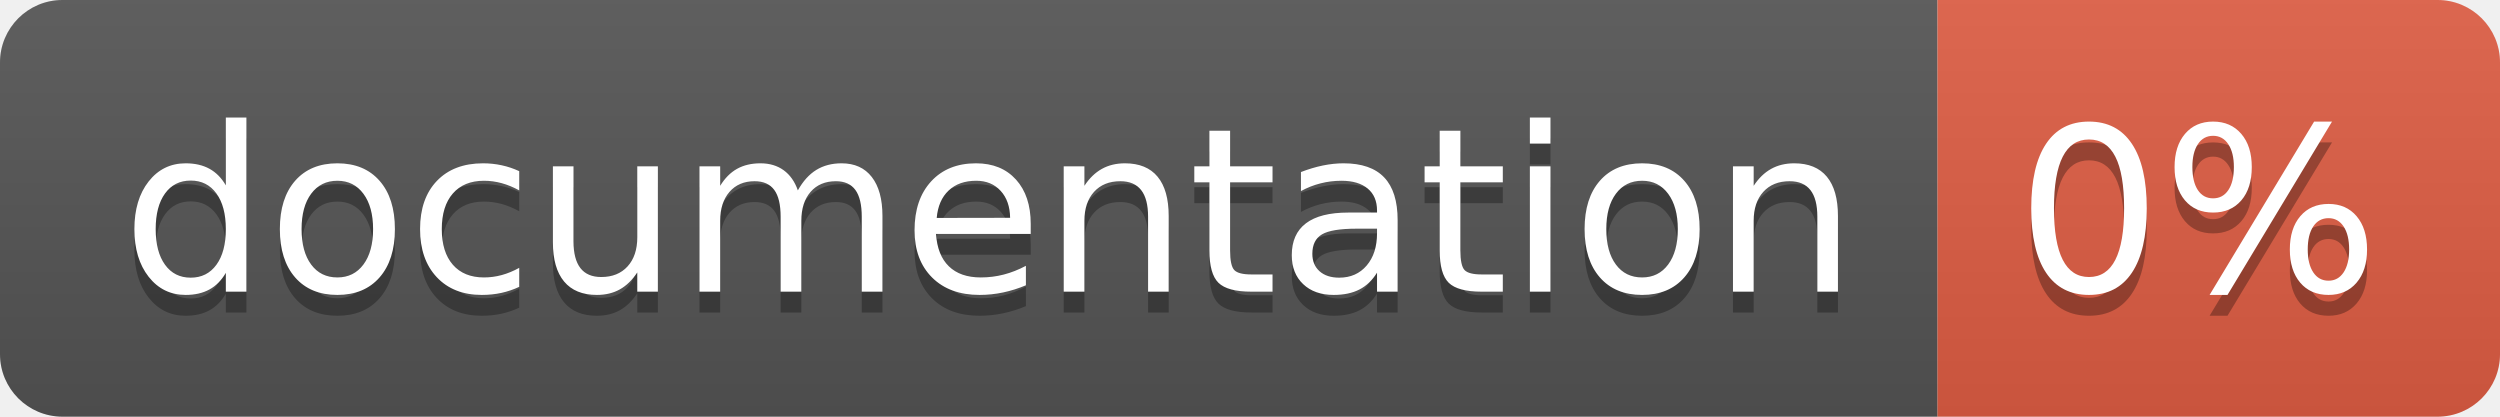
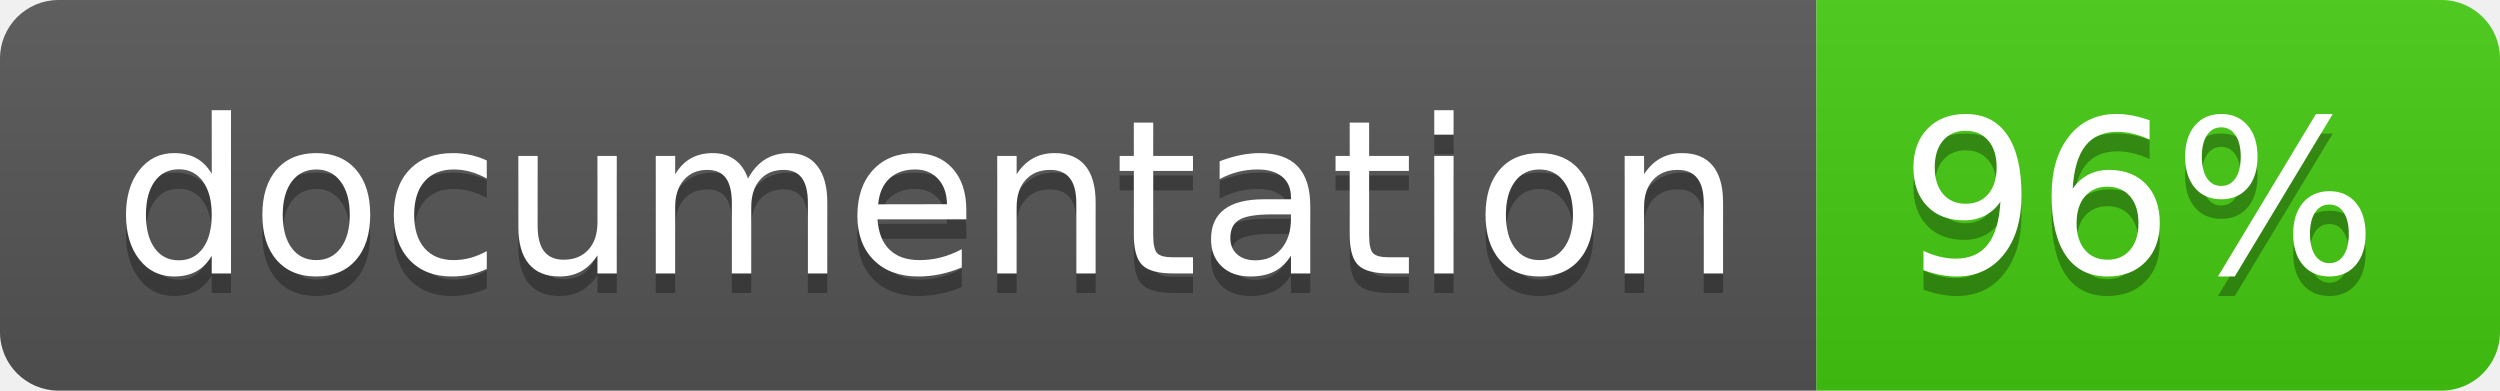
- <svg xmlns="http://www.w3.org/2000/svg" width="120" height="20">
+ <svg xmlns="http://www.w3.org/2000/svg" width="128" height="20">
  <linearGradient id="b" x2="0" y2="100%">
    <stop offset="0" stop-color="#bbb" stop-opacity=".1" />
    <stop offset="1" stop-opacity=".1" />
  </linearGradient>
  <clipPath id="a">
-     <rect width="120" height="20" rx="3" fill="#fff" />
+     <rect width="128" height="20" rx="3" fill="#fff" />
  </clipPath>
  <g clip-path="url(#a)">
    <path fill="#555" d="M0 0h93v20H0z" />
-     <path fill="#e05d44" d="M93 0h27v20H93z" />
-     <path fill="url(#b)" d="M0 0h120v20H0z" />
+     <path fill="#4c1" d="M93 0h35v20H93z" />
+     <path fill="url(#b)" d="M0 0h128v20H0z" />
  </g>
  <g fill="#fff" text-anchor="middle" font-family="DejaVu Sans,Verdana,Geneva,sans-serif" font-size="110">
    <text x="475" y="150" fill="#010101" fill-opacity=".3" transform="scale(.1)" textLength="830">
      documentation
    </text>
    <text x="475" y="140" transform="scale(.1)" textLength="830">
      documentation
    </text>
-     <text x="1055" y="150" fill="#010101" fill-opacity=".3" transform="scale(.1)" textLength="170">
-       0%
+     <text x="1095" y="150" fill="#010101" fill-opacity=".3" transform="scale(.1)" textLength="250">
+       96%
    </text>
-     <text x="1055" y="140" transform="scale(.1)" textLength="170">
-       0%
+     <text x="1095" y="140" transform="scale(.1)" textLength="250">
+       96%
    </text>
  </g>
</svg>
